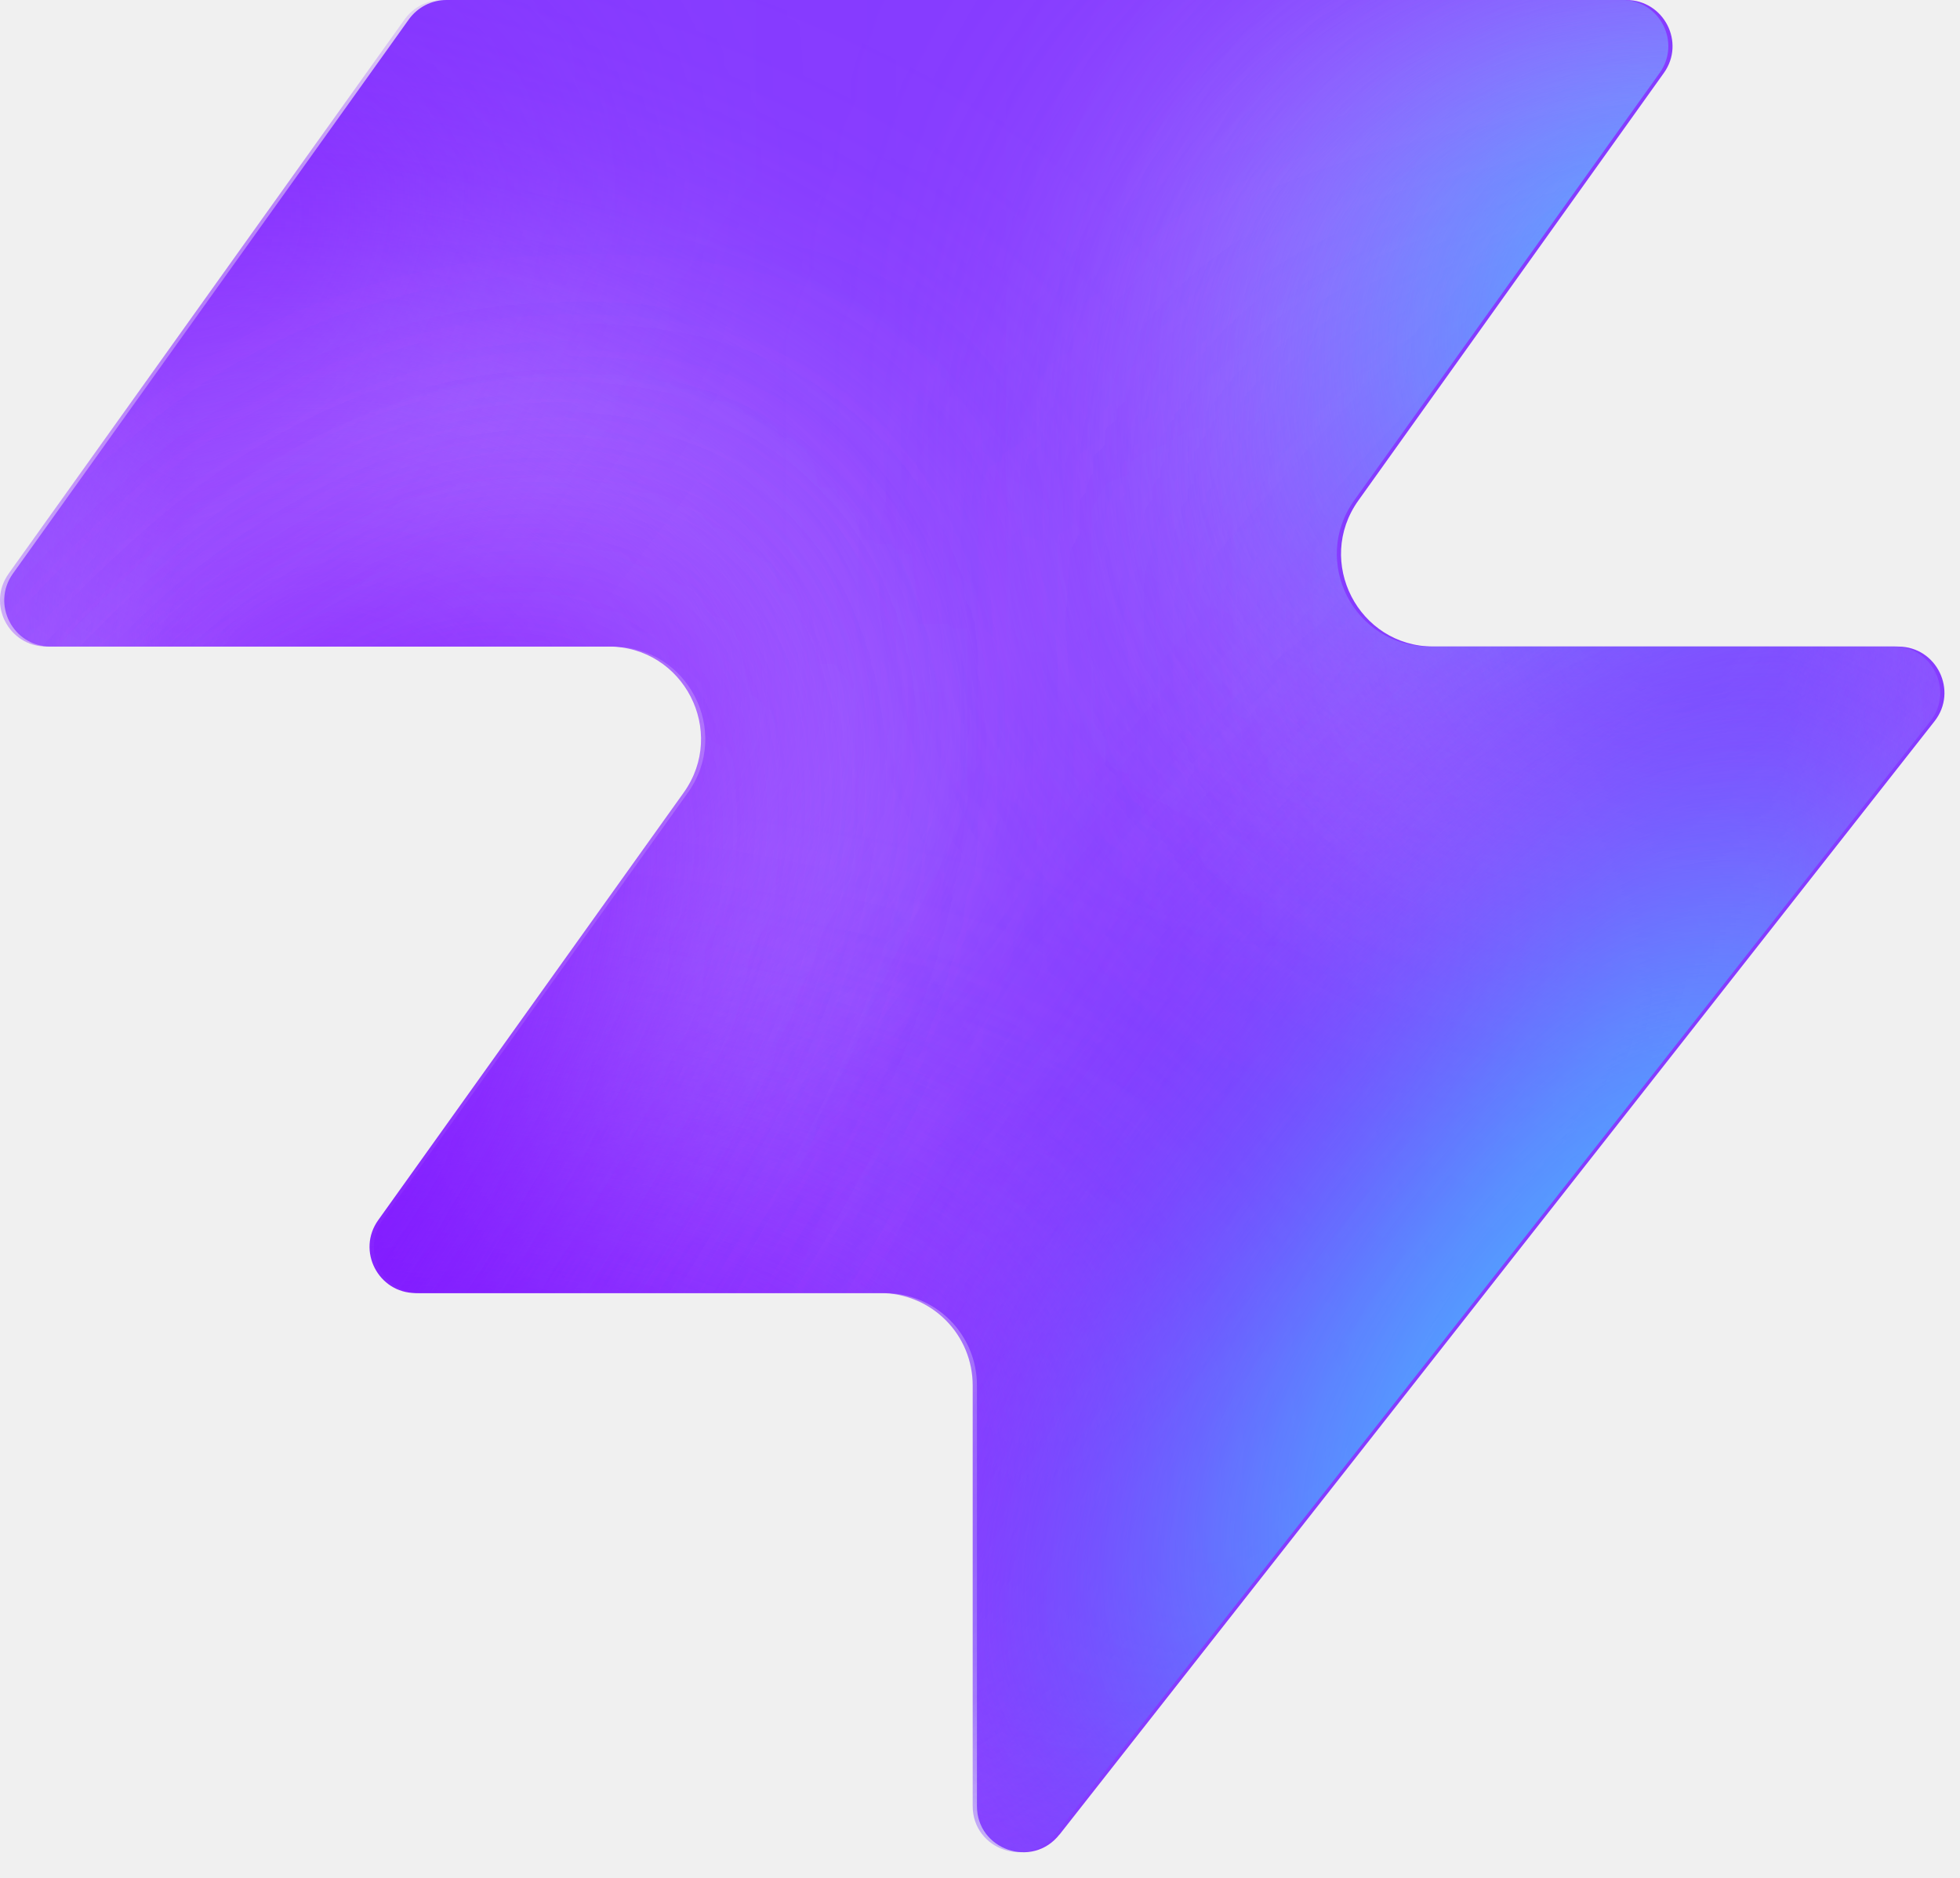
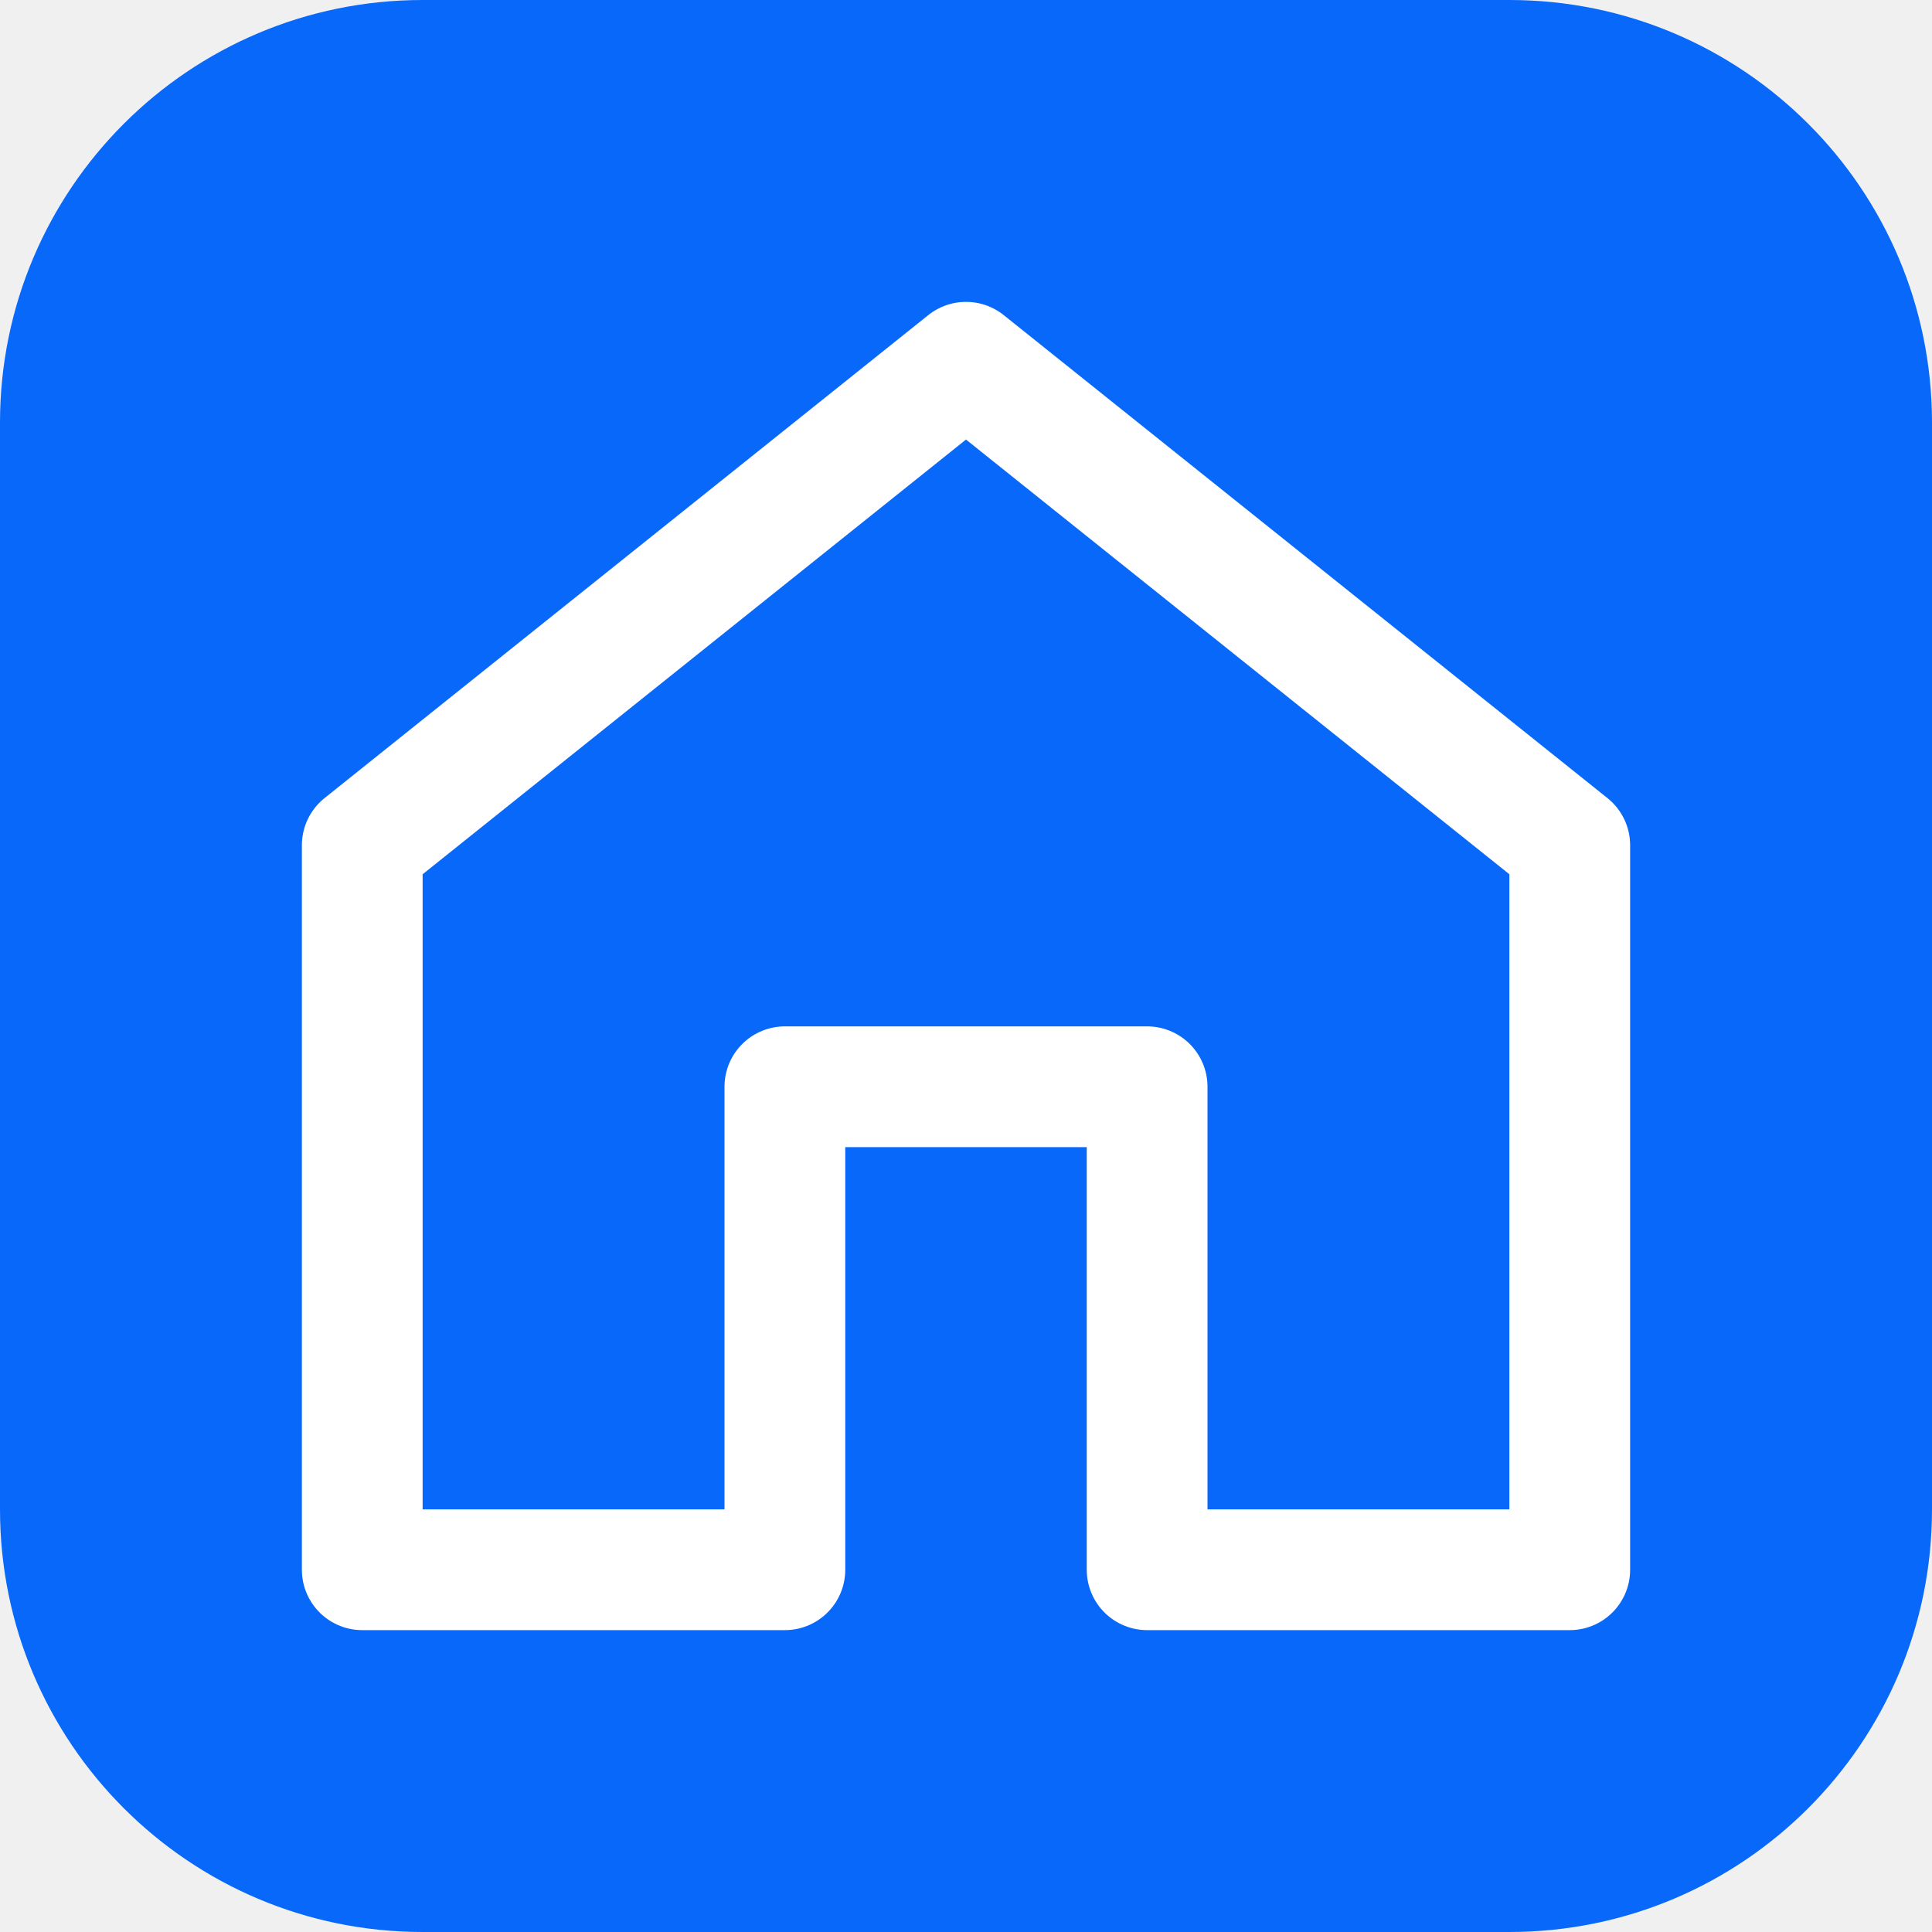
- <svg xmlns="http://www.w3.org/2000/svg" width="48" height="46" fill="none" viewBox="0 0 48 46">
-   <path fill="#863bff" d="M25.946 44.938c-.664.845-2.021.375-2.021-.698V33.937a2.26 2.26 0 0 0-2.262-2.262H10.287c-.92 0-1.456-1.04-.92-1.788l7.48-10.471c1.07-1.497 0-3.578-1.842-3.578H1.237c-.92 0-1.456-1.04-.92-1.788L10.013.474c.214-.297.556-.474.92-.474h28.894c.92 0 1.456 1.04.92 1.788l-7.48 10.471c-1.07 1.498 0 3.579 1.842 3.579h11.377c.943 0 1.473 1.088.89 1.83L25.947 44.94z" style="fill:#863bff;fill:color(display-p3 .525 .23 1);fill-opacity:1" />
-   <mask id="a" width="48" height="46" x="0" y="0" maskUnits="userSpaceOnUse" style="mask-type:alpha">
-     <path fill="#000" d="M25.842 44.938c-.664.844-2.021.375-2.021-.698V33.937a2.26 2.26 0 0 0-2.262-2.262H10.183c-.92 0-1.456-1.04-.92-1.788l7.48-10.471c1.07-1.498 0-3.579-1.842-3.579H1.133c-.92 0-1.456-1.04-.92-1.787L9.91.473c.214-.297.556-.474.92-.474h28.894c.92 0 1.456 1.04.92 1.788l-7.48 10.471c-1.07 1.498 0 3.578 1.842 3.578h11.377c.943 0 1.473 1.088.89 1.832L25.843 44.94z" style="fill:#000;fill-opacity:1" />
-   </mask>
-   <g mask="url(#a)">
-     <g filter="url(#b)">
-       <ellipse cx="5.508" cy="14.704" fill="#ede6ff" rx="5.508" ry="14.704" style="fill:#ede6ff;fill:color(display-p3 .927 .903 1);fill-opacity:1" transform="matrix(.00324 1 1 -.00324 -4.47 31.516)" />
-     </g>
-     <g filter="url(#c)">
-       <ellipse cx="10.399" cy="29.851" fill="#ede6ff" rx="10.399" ry="29.851" style="fill:#ede6ff;fill:color(display-p3 .927 .903 1);fill-opacity:1" transform="matrix(.00324 1 1 -.00324 -39.328 7.883)" />
-     </g>
-     <g filter="url(#d)">
-       <ellipse cx="5.508" cy="30.487" fill="#7e14ff" rx="5.508" ry="30.487" style="fill:#7e14ff;fill:color(display-p3 .492 .077 1);fill-opacity:1" transform="rotate(89.814 -25.913 -14.639)scale(1 -1)" />
-     </g>
-     <g filter="url(#e)">
-       <ellipse cx="5.508" cy="30.599" fill="#7e14ff" rx="5.508" ry="30.599" style="fill:#7e14ff;fill:color(display-p3 .492 .077 1);fill-opacity:1" transform="rotate(89.814 -32.644 -3.334)scale(1 -1)" />
-     </g>
-     <g filter="url(#f)">
-       <ellipse cx="5.508" cy="30.599" fill="#7e14ff" rx="5.508" ry="30.599" style="fill:#7e14ff;fill:color(display-p3 .492 .077 1);fill-opacity:1" transform="matrix(.00324 1 1 -.00324 -34.34 30.47)" />
-     </g>
-     <g filter="url(#g)">
-       <ellipse cx="14.072" cy="22.078" fill="#ede6ff" rx="14.072" ry="22.078" style="fill:#ede6ff;fill:color(display-p3 .927 .903 1);fill-opacity:1" transform="rotate(93.35 24.506 48.493)scale(-1 1)" />
-     </g>
-     <g filter="url(#h)">
-       <ellipse cx="3.47" cy="21.501" fill="#7e14ff" rx="3.47" ry="21.501" style="fill:#7e14ff;fill:color(display-p3 .492 .077 1);fill-opacity:1" transform="rotate(89.009 28.708 47.59)scale(-1 1)" />
-     </g>
-     <g filter="url(#i)">
-       <ellipse cx="3.47" cy="21.501" fill="#7e14ff" rx="3.47" ry="21.501" style="fill:#7e14ff;fill:color(display-p3 .492 .077 1);fill-opacity:1" transform="rotate(89.009 28.708 47.59)scale(-1 1)" />
-     </g>
-     <g filter="url(#j)">
-       <ellipse cx=".387" cy="8.972" fill="#7e14ff" rx="4.407" ry="29.108" style="fill:#7e14ff;fill:color(display-p3 .492 .077 1);fill-opacity:1" transform="rotate(39.51 .387 8.972)" />
-     </g>
-     <g filter="url(#k)">
-       <ellipse cx="47.523" cy="-6.092" fill="#7e14ff" rx="4.407" ry="29.108" style="fill:#7e14ff;fill:color(display-p3 .492 .077 1);fill-opacity:1" transform="rotate(37.892 47.523 -6.092)" />
-     </g>
-     <g filter="url(#l)">
-       <ellipse cx="41.412" cy="6.333" fill="#47bfff" rx="5.971" ry="9.665" style="fill:#47bfff;fill:color(display-p3 .28 .748 1);fill-opacity:1" transform="rotate(37.892 41.412 6.333)" />
-     </g>
-     <g filter="url(#m)">
-       <ellipse cx="-1.879" cy="38.332" fill="#7e14ff" rx="4.407" ry="29.108" style="fill:#7e14ff;fill:color(display-p3 .492 .077 1);fill-opacity:1" transform="rotate(37.892 -1.88 38.332)" />
-     </g>
-     <g filter="url(#n)">
-       <ellipse cx="-1.879" cy="38.332" fill="#7e14ff" rx="4.407" ry="29.108" style="fill:#7e14ff;fill:color(display-p3 .492 .077 1);fill-opacity:1" transform="rotate(37.892 -1.88 38.332)" />
-     </g>
-     <g filter="url(#o)">
-       <ellipse cx="35.651" cy="29.907" fill="#7e14ff" rx="4.407" ry="29.108" style="fill:#7e14ff;fill:color(display-p3 .492 .077 1);fill-opacity:1" transform="rotate(37.892 35.651 29.907)" />
-     </g>
-     <g filter="url(#p)">
-       <ellipse cx="38.418" cy="32.4" fill="#47bfff" rx="5.971" ry="15.297" style="fill:#47bfff;fill:color(display-p3 .28 .748 1);fill-opacity:1" transform="rotate(37.892 38.418 32.4)" />
-     </g>
-   </g>
-   <defs>
-     <filter id="b" width="60.045" height="41.654" x="-19.77" y="16.149" color-interpolation-filters="sRGB" filterUnits="userSpaceOnUse">
-       <feFlood flood-opacity="0" result="BackgroundImageFix" />
-       <feBlend in="SourceGraphic" in2="BackgroundImageFix" result="shape" />
-       <feGaussianBlur result="effect1_foregroundBlur_2002_17158" stdDeviation="7.659" />
-     </filter>
-     <filter id="c" width="90.34" height="51.437" x="-54.613" y="-7.533" color-interpolation-filters="sRGB" filterUnits="userSpaceOnUse">
-       <feFlood flood-opacity="0" result="BackgroundImageFix" />
-       <feBlend in="SourceGraphic" in2="BackgroundImageFix" result="shape" />
-       <feGaussianBlur result="effect1_foregroundBlur_2002_17158" stdDeviation="7.659" />
-     </filter>
-     <filter id="d" width="79.355" height="29.4" x="-49.64" y="2.03" color-interpolation-filters="sRGB" filterUnits="userSpaceOnUse">
-       <feFlood flood-opacity="0" result="BackgroundImageFix" />
-       <feBlend in="SourceGraphic" in2="BackgroundImageFix" result="shape" />
-       <feGaussianBlur result="effect1_foregroundBlur_2002_17158" stdDeviation="4.596" />
-     </filter>
-     <filter id="e" width="79.579" height="29.4" x="-45.045" y="20.029" color-interpolation-filters="sRGB" filterUnits="userSpaceOnUse">
-       <feFlood flood-opacity="0" result="BackgroundImageFix" />
-       <feBlend in="SourceGraphic" in2="BackgroundImageFix" result="shape" />
-       <feGaussianBlur result="effect1_foregroundBlur_2002_17158" stdDeviation="4.596" />
-     </filter>
-     <filter id="f" width="79.579" height="29.4" x="-43.513" y="21.178" color-interpolation-filters="sRGB" filterUnits="userSpaceOnUse">
-       <feFlood flood-opacity="0" result="BackgroundImageFix" />
-       <feBlend in="SourceGraphic" in2="BackgroundImageFix" result="shape" />
-       <feGaussianBlur result="effect1_foregroundBlur_2002_17158" stdDeviation="4.596" />
-     </filter>
-     <filter id="g" width="74.749" height="58.852" x="15.756" y="-17.901" color-interpolation-filters="sRGB" filterUnits="userSpaceOnUse">
-       <feFlood flood-opacity="0" result="BackgroundImageFix" />
-       <feBlend in="SourceGraphic" in2="BackgroundImageFix" result="shape" />
-       <feGaussianBlur result="effect1_foregroundBlur_2002_17158" stdDeviation="7.659" />
-     </filter>
-     <filter id="h" width="61.377" height="25.362" x="23.548" y="2.284" color-interpolation-filters="sRGB" filterUnits="userSpaceOnUse">
-       <feFlood flood-opacity="0" result="BackgroundImageFix" />
-       <feBlend in="SourceGraphic" in2="BackgroundImageFix" result="shape" />
-       <feGaussianBlur result="effect1_foregroundBlur_2002_17158" stdDeviation="4.596" />
-     </filter>
-     <filter id="i" width="61.377" height="25.362" x="23.548" y="2.284" color-interpolation-filters="sRGB" filterUnits="userSpaceOnUse">
-       <feFlood flood-opacity="0" result="BackgroundImageFix" />
-       <feBlend in="SourceGraphic" in2="BackgroundImageFix" result="shape" />
-       <feGaussianBlur result="effect1_foregroundBlur_2002_17158" stdDeviation="4.596" />
-     </filter>
-     <filter id="j" width="56.045" height="63.649" x="-27.636" y="-22.853" color-interpolation-filters="sRGB" filterUnits="userSpaceOnUse">
-       <feFlood flood-opacity="0" result="BackgroundImageFix" />
-       <feBlend in="SourceGraphic" in2="BackgroundImageFix" result="shape" />
-       <feGaussianBlur result="effect1_foregroundBlur_2002_17158" stdDeviation="4.596" />
-     </filter>
-     <filter id="k" width="54.814" height="64.646" x="20.116" y="-38.415" color-interpolation-filters="sRGB" filterUnits="userSpaceOnUse">
-       <feFlood flood-opacity="0" result="BackgroundImageFix" />
-       <feBlend in="SourceGraphic" in2="BackgroundImageFix" result="shape" />
-       <feGaussianBlur result="effect1_foregroundBlur_2002_17158" stdDeviation="4.596" />
-     </filter>
-     <filter id="l" width="33.541" height="35.313" x="24.641" y="-11.323" color-interpolation-filters="sRGB" filterUnits="userSpaceOnUse">
-       <feFlood flood-opacity="0" result="BackgroundImageFix" />
-       <feBlend in="SourceGraphic" in2="BackgroundImageFix" result="shape" />
-       <feGaussianBlur result="effect1_foregroundBlur_2002_17158" stdDeviation="4.596" />
-     </filter>
-     <filter id="m" width="54.814" height="64.646" x="-29.286" y="6.009" color-interpolation-filters="sRGB" filterUnits="userSpaceOnUse">
-       <feFlood flood-opacity="0" result="BackgroundImageFix" />
-       <feBlend in="SourceGraphic" in2="BackgroundImageFix" result="shape" />
-       <feGaussianBlur result="effect1_foregroundBlur_2002_17158" stdDeviation="4.596" />
-     </filter>
-     <filter id="n" width="54.814" height="64.646" x="-29.286" y="6.009" color-interpolation-filters="sRGB" filterUnits="userSpaceOnUse">
-       <feFlood flood-opacity="0" result="BackgroundImageFix" />
-       <feBlend in="SourceGraphic" in2="BackgroundImageFix" result="shape" />
-       <feGaussianBlur result="effect1_foregroundBlur_2002_17158" stdDeviation="4.596" />
-     </filter>
-     <filter id="o" width="54.814" height="64.646" x="8.244" y="-2.416" color-interpolation-filters="sRGB" filterUnits="userSpaceOnUse">
-       <feFlood flood-opacity="0" result="BackgroundImageFix" />
-       <feBlend in="SourceGraphic" in2="BackgroundImageFix" result="shape" />
-       <feGaussianBlur result="effect1_foregroundBlur_2002_17158" stdDeviation="4.596" />
-     </filter>
-     <filter id="p" width="39.409" height="43.623" x="18.713" y="10.588" color-interpolation-filters="sRGB" filterUnits="userSpaceOnUse">
-       <feFlood flood-opacity="0" result="BackgroundImageFix" />
-       <feBlend in="SourceGraphic" in2="BackgroundImageFix" result="shape" />
-       <feGaussianBlur result="effect1_foregroundBlur_2002_17158" stdDeviation="4.596" />
-     </filter>
-   </defs>
+ <svg xmlns="http://www.w3.org/2000/svg" viewBox="0 0 32 32" fill="none">
+   <rect width="32" height="32" rx="7" fill="#0868fa" />
+   <path d="m6 14 10-8 10 8v12h-7v-8h-6v8H6Z" stroke="#fff" stroke-width="2" stroke-linecap="round" stroke-linejoin="round" />
</svg>
